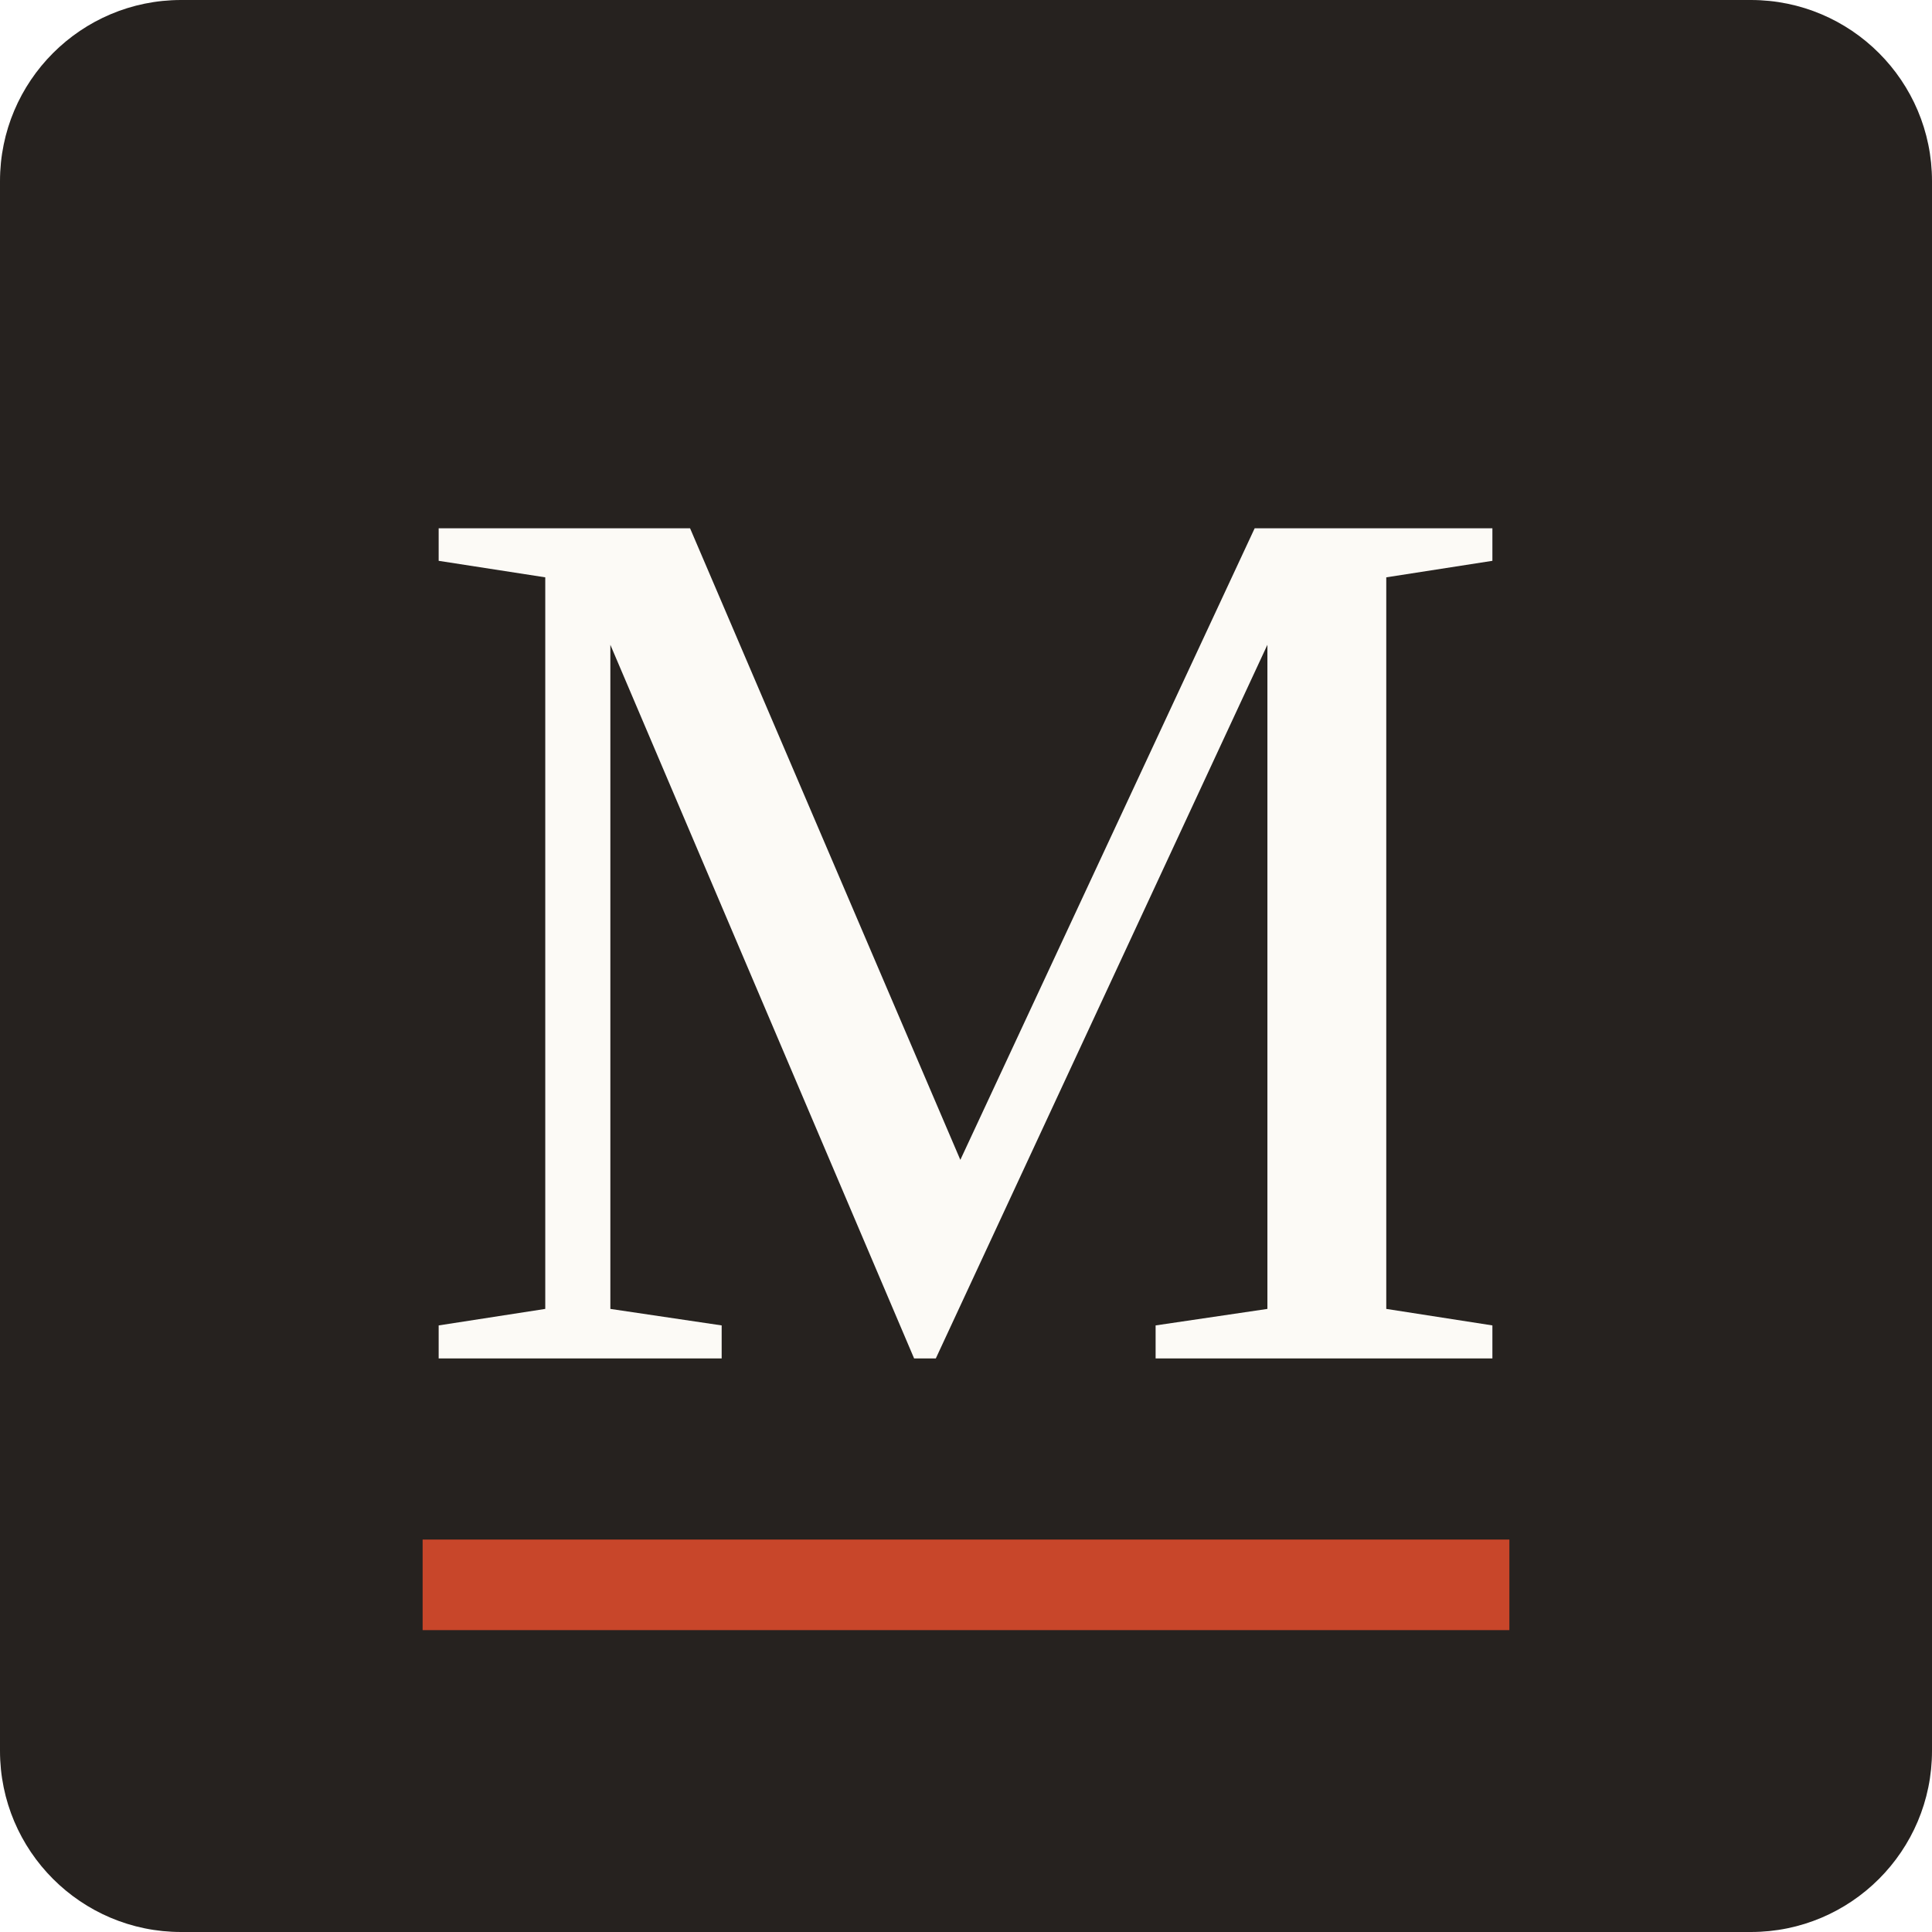
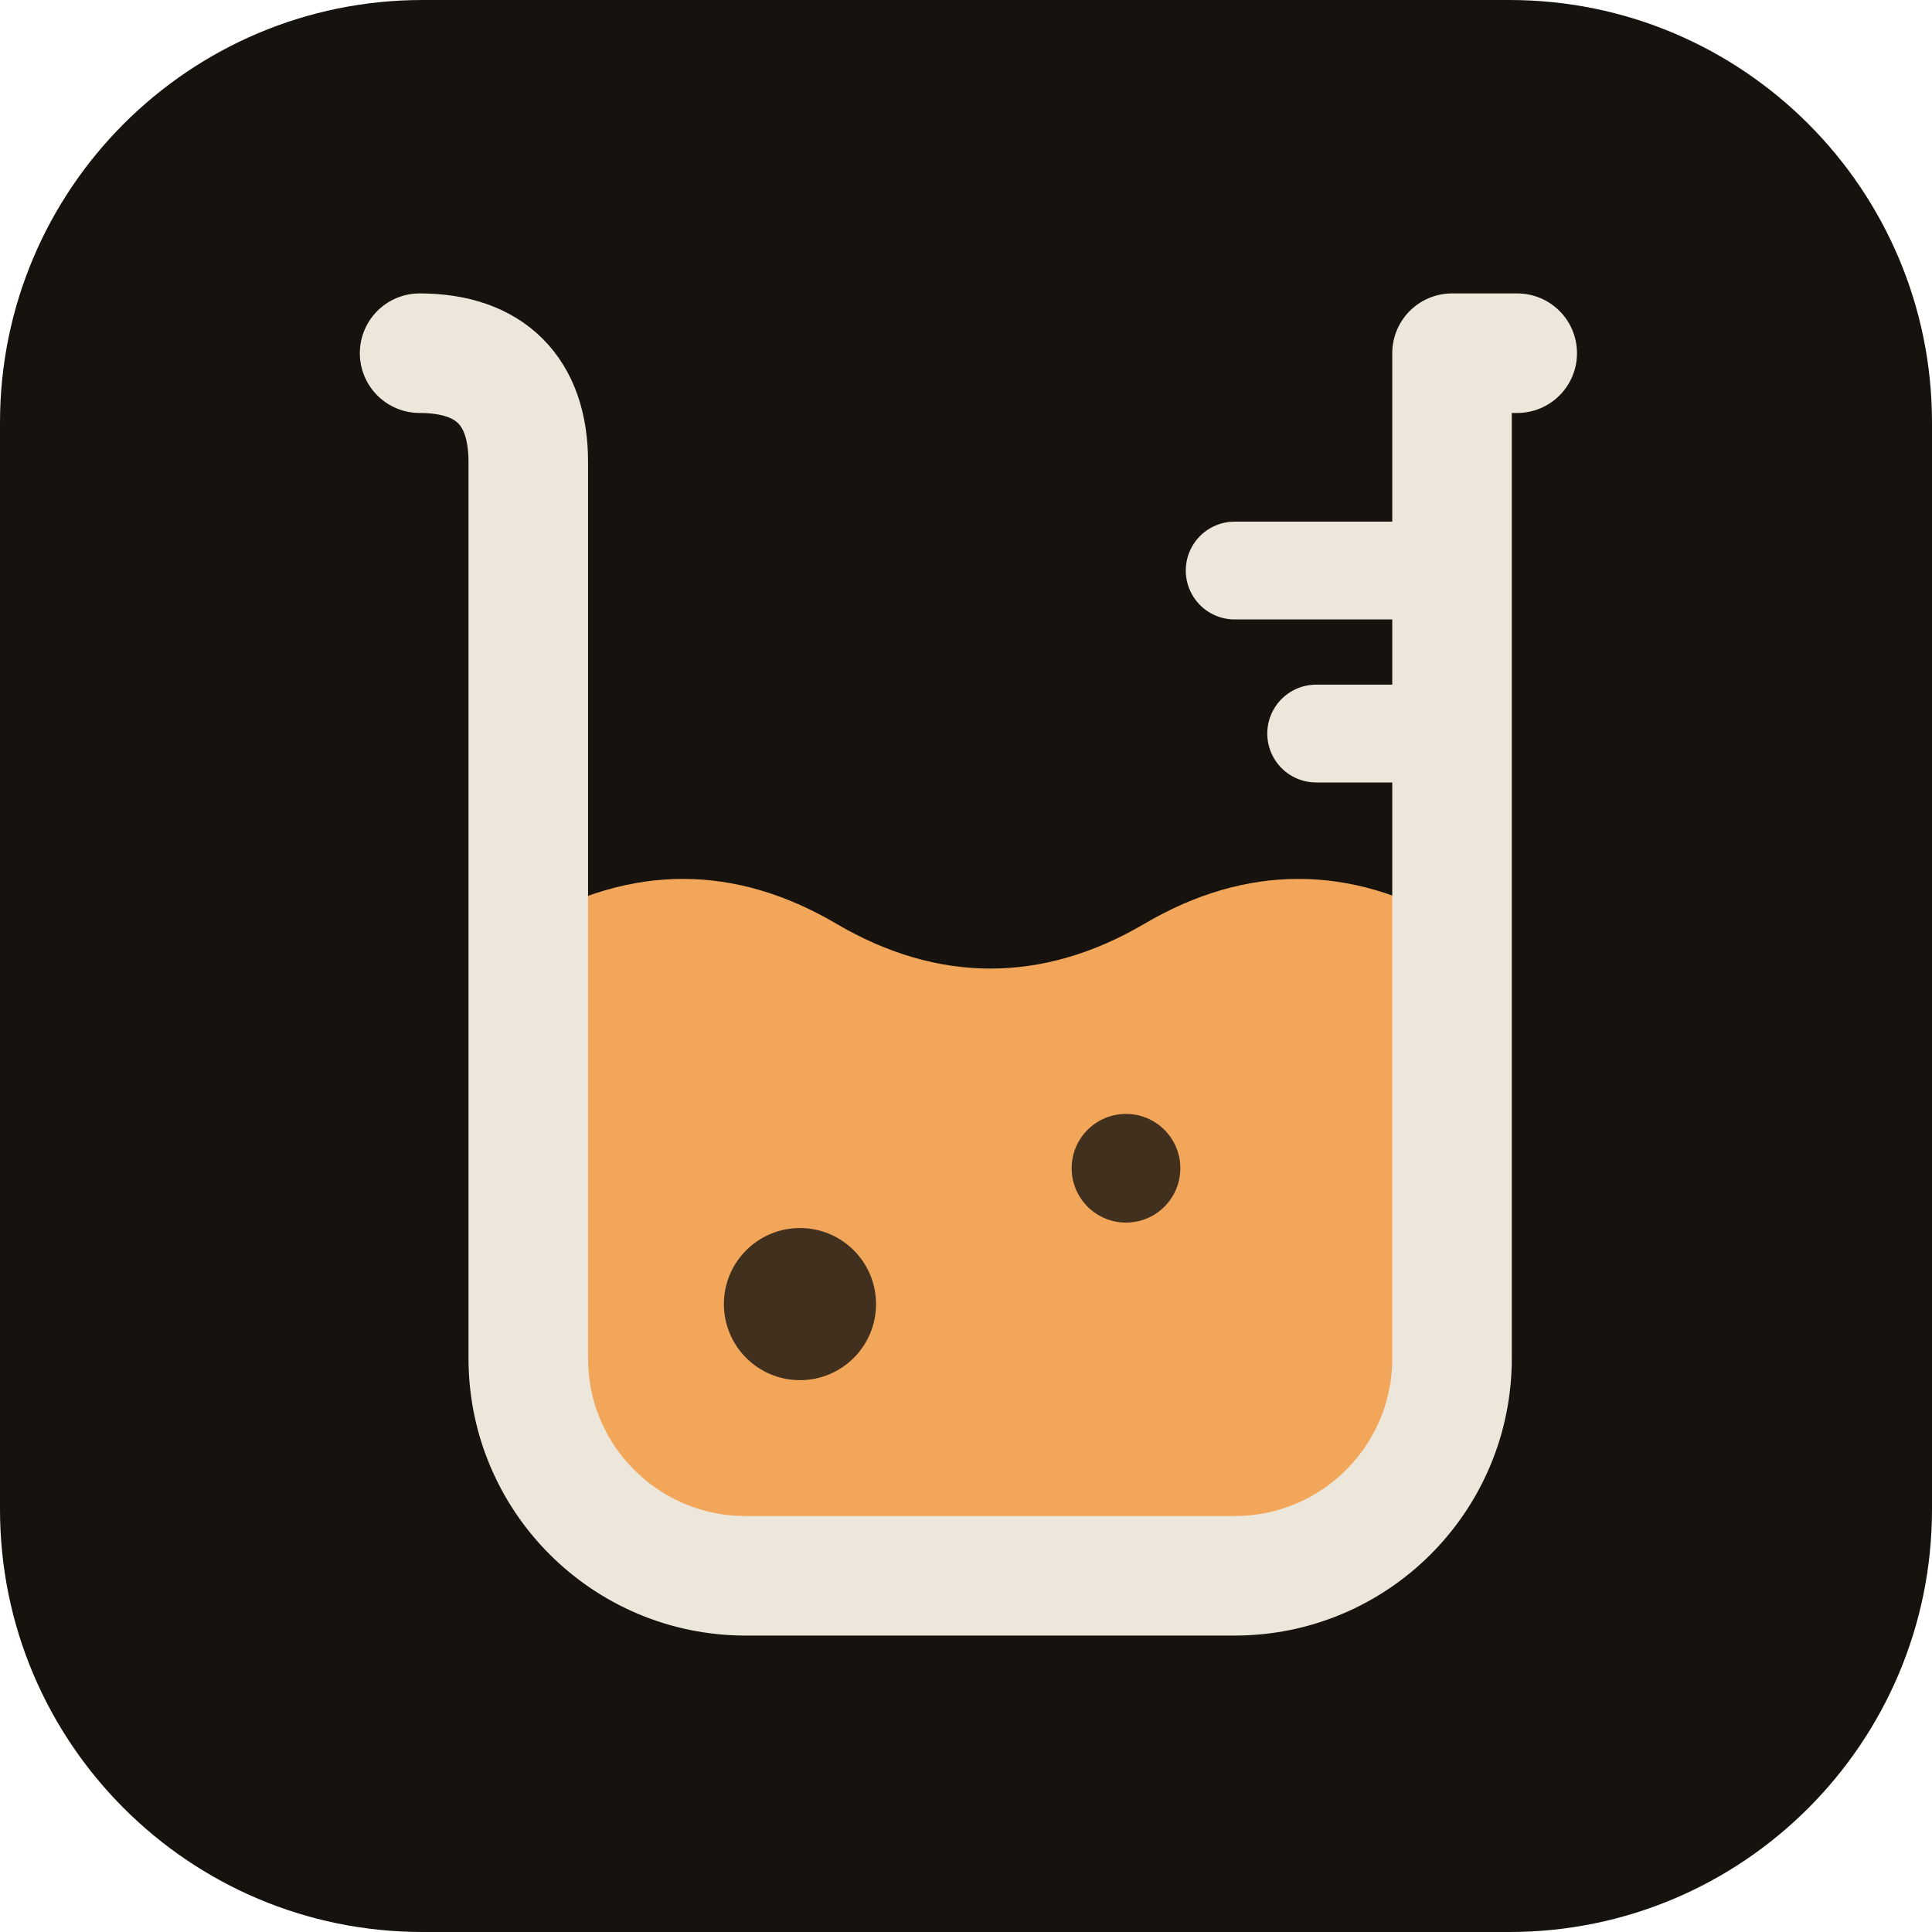
- <svg xmlns="http://www.w3.org/2000/svg" viewBox="0 0 64 64" role="img" aria-label="Matt Black">
-   <rect width="64" height="64" rx="6" fill="#26221f" />
-   <text x="32" y="45" text-anchor="middle" font-family="Iowan Old Style, Georgia, 'Times New Roman', serif" font-size="42" fill="#fcfaf6">M</text>
-   <rect x="14" y="51" width="36" height="3" fill="#c8462a" />
+ <svg xmlns="http://www.w3.org/2000/svg" viewBox="0 0 32 32" role="img" aria-label="Matt Black Experiments">
+   <rect width="32" height="32" rx="7" fill="#16130f" />
+   <g transform="translate(2 0.9) scale(0.9)">
+     <path d="M7.5 16c1.9-1.1 3.8-1.1 5.67 0s3.8 1.1 5.67 0 3.8-1.1 5.66 0V24a4 4 0 0 1-4 4h-9a4 4 0 0 1-4-4z" fill="#f2a65a" />
+     <circle cx="12.5" cy="23" r="1.4" fill="#16130f" opacity="0.8" />
+     <circle cx="18.5" cy="20.5" r="1" fill="#16130f" opacity="0.8" />
+     <path d="M5.5 5.5c1.3 0 2 .7 2 2V24a4 4 0 0 0 4 4h9a4 4 0 0 0 4-4V5.5h1.2" fill="none" stroke="#ede6da" stroke-width="2.2" stroke-linejoin="round" stroke-linecap="round" />
+     <path d="M20.5 9.5h4M22 12.5h2.5" stroke="#ede6da" stroke-width="1.8" stroke-linecap="round" />
+   </g>
</svg>
